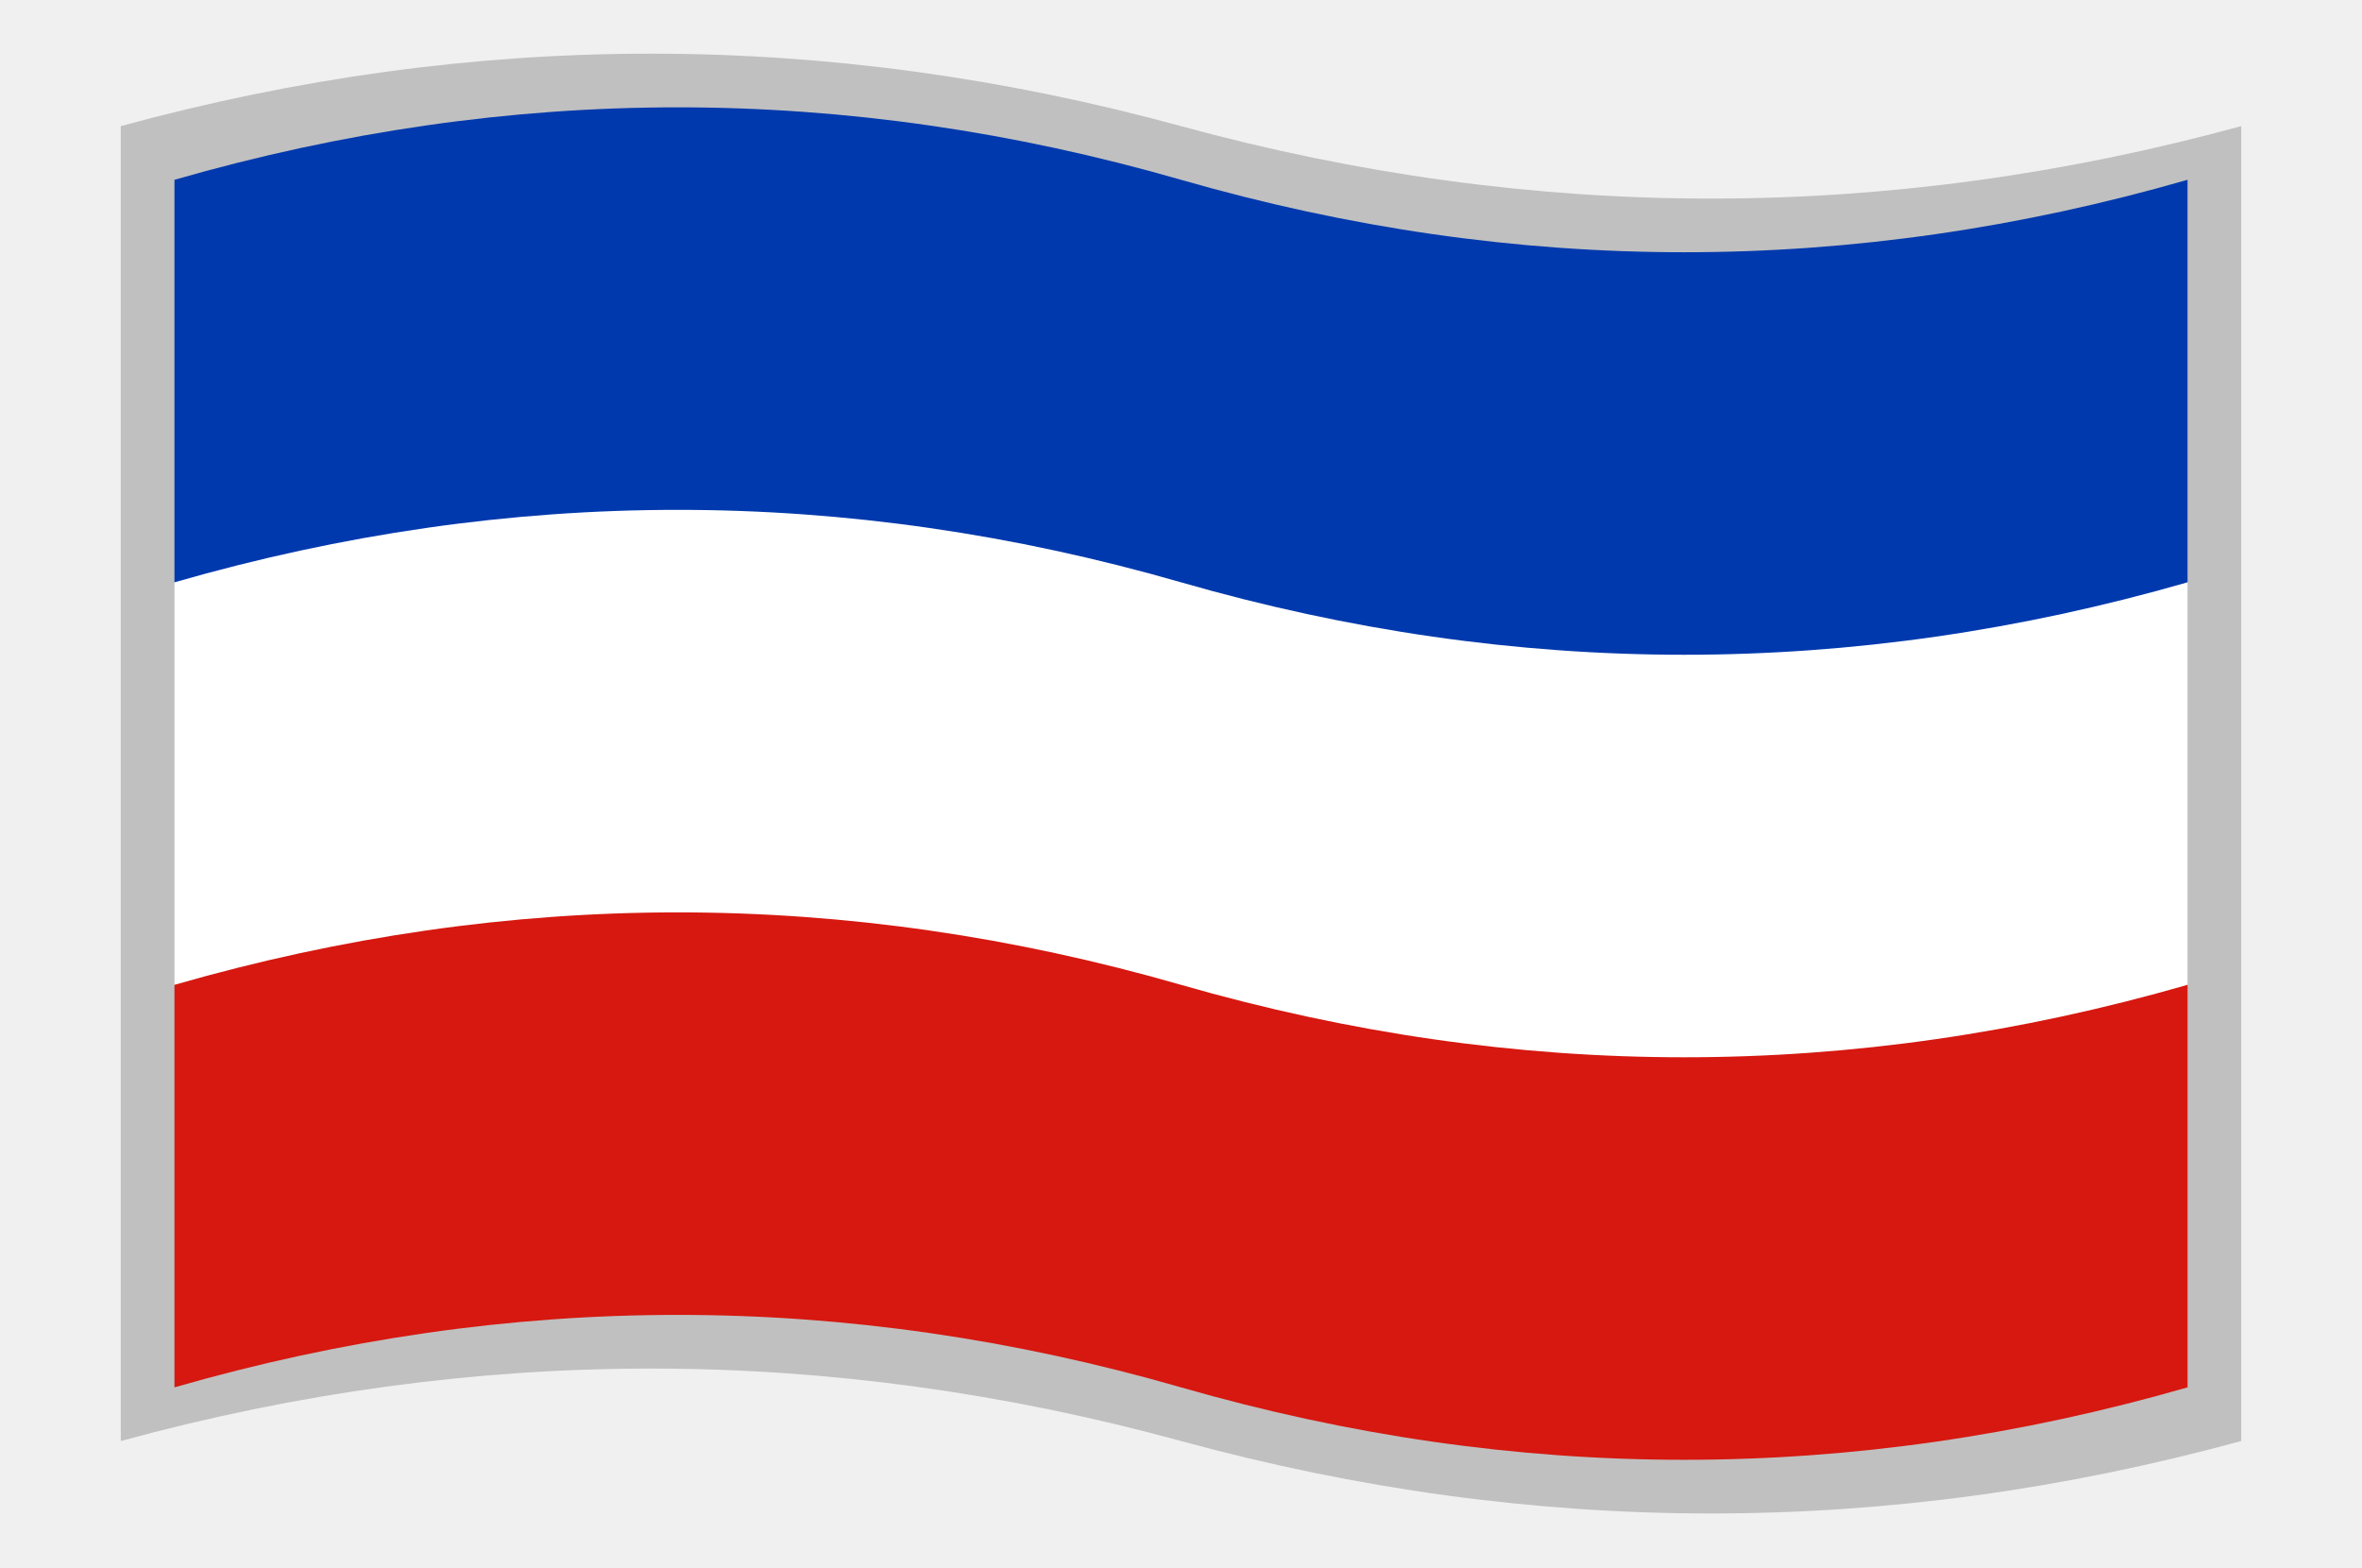
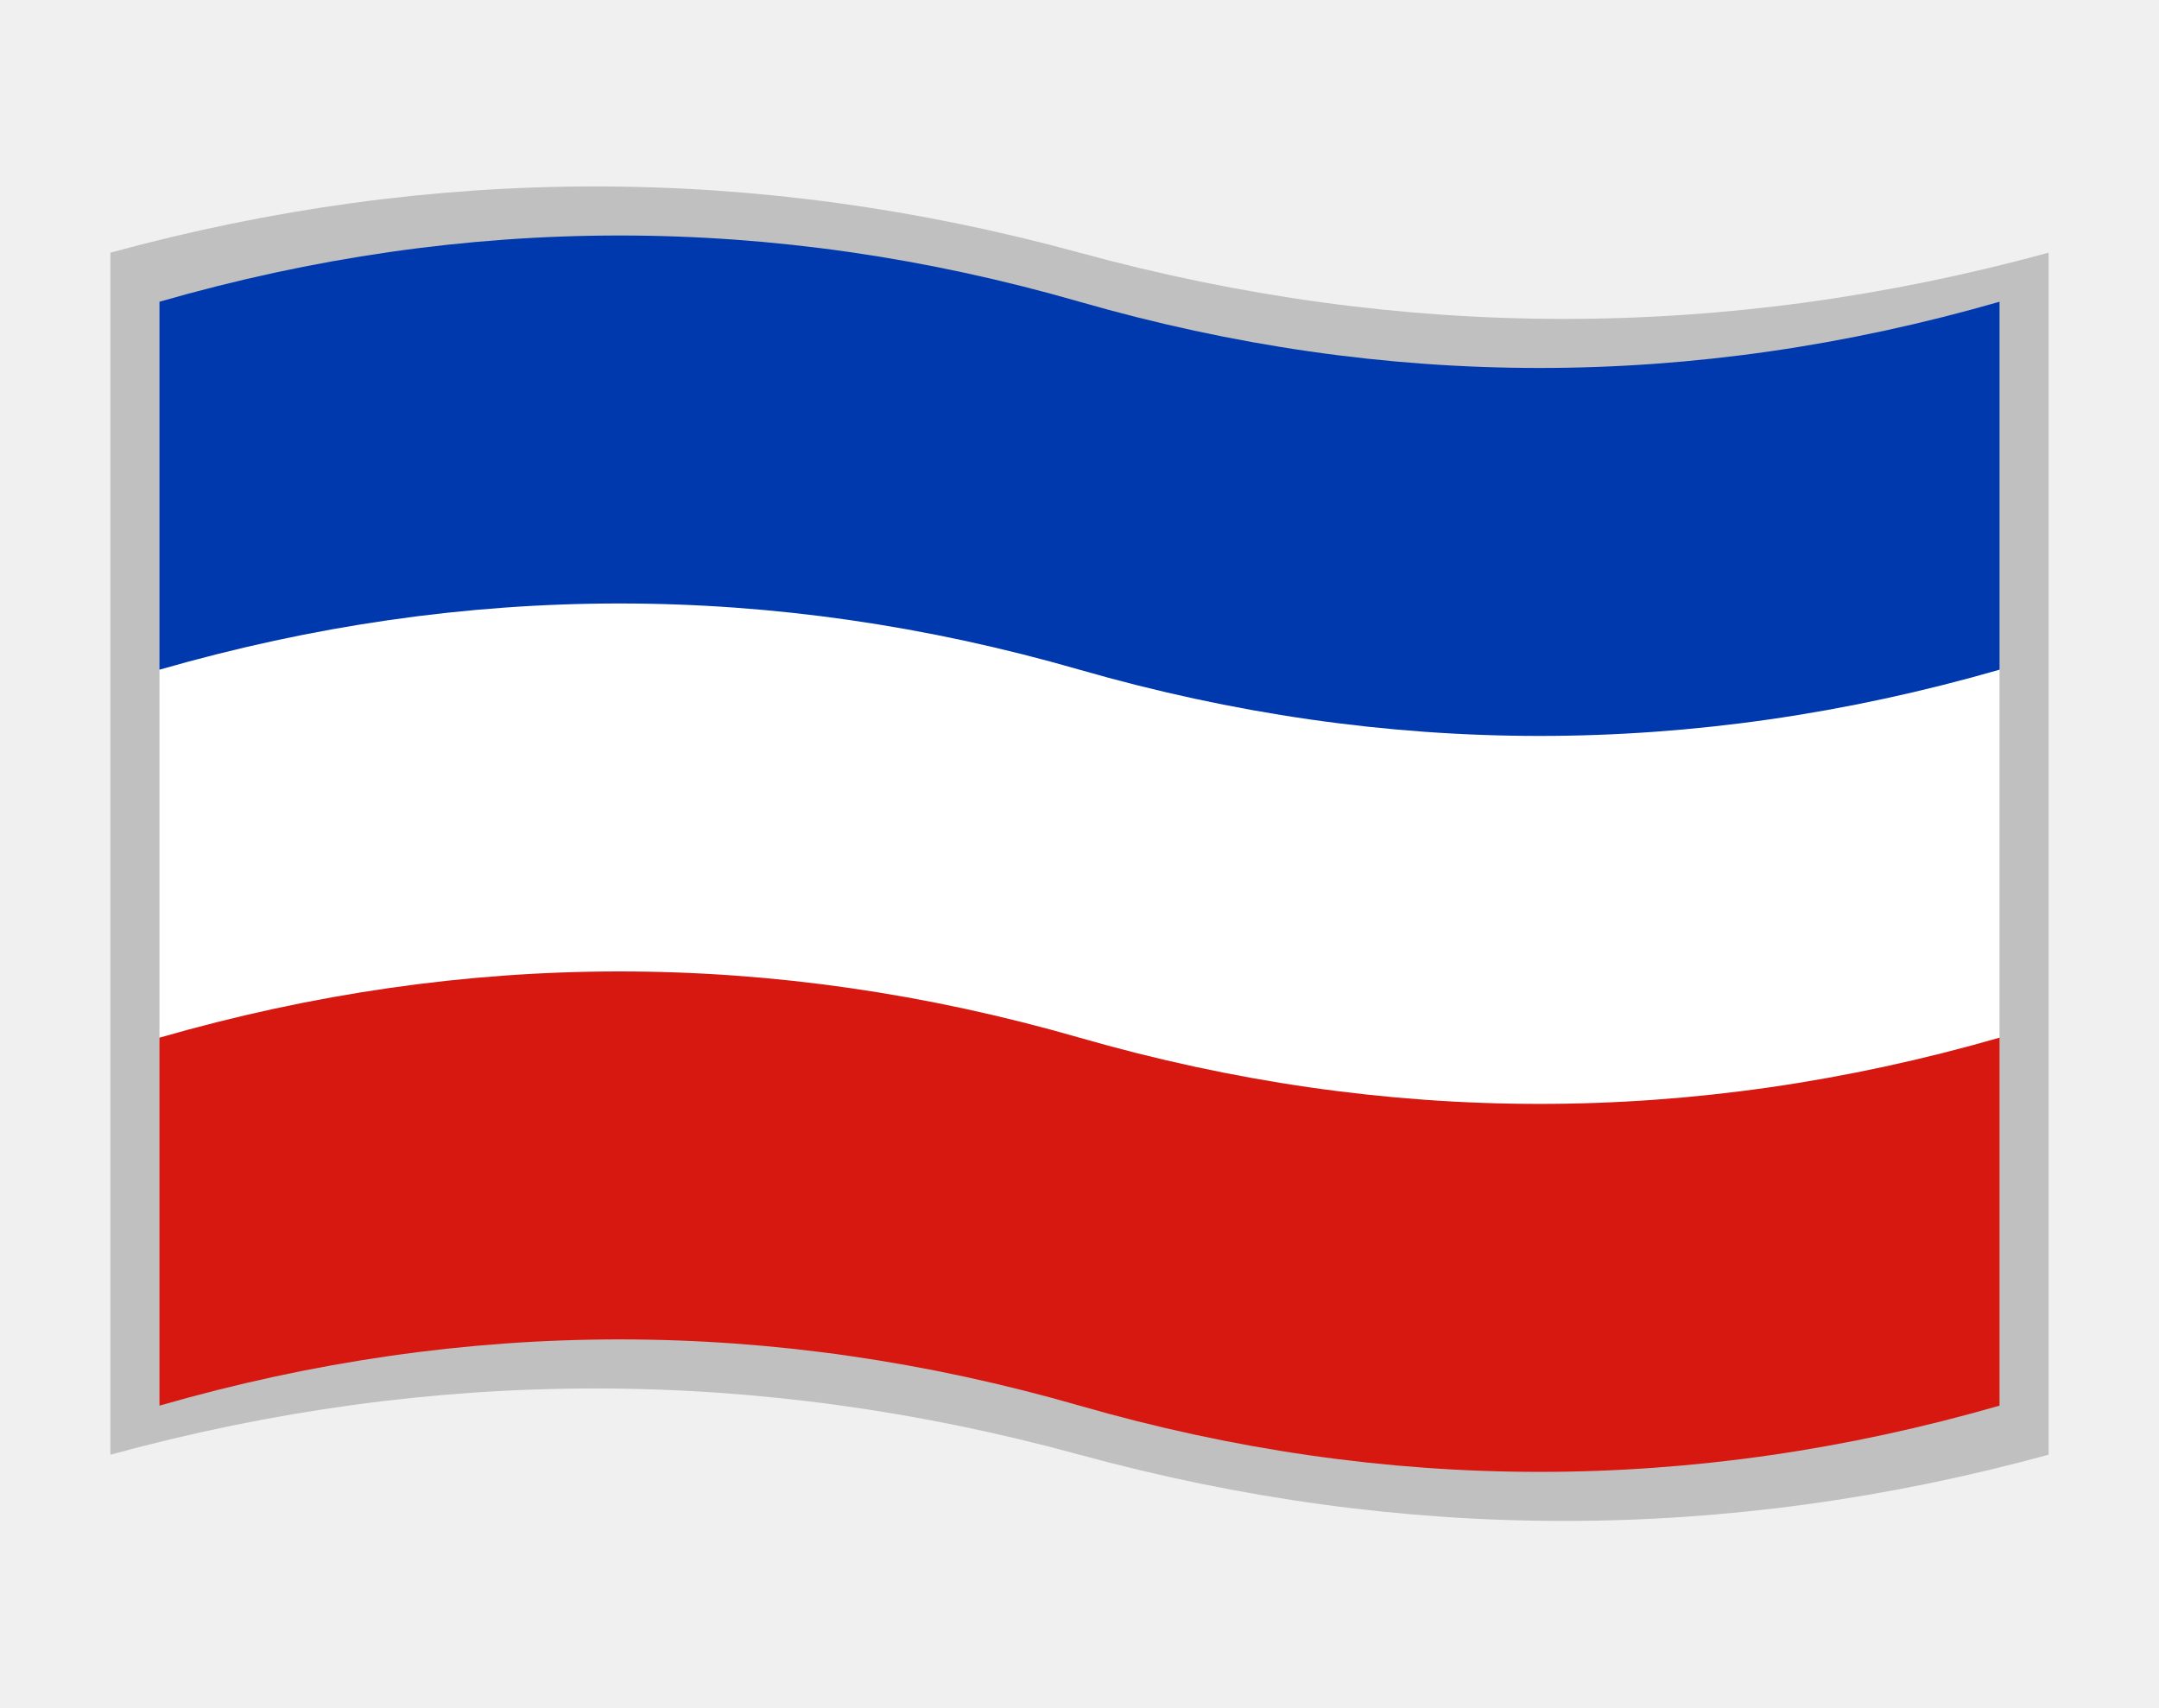
- <svg xmlns="http://www.w3.org/2000/svg" version="1.1" viewBox="-10 -10 440 292">
-   <path fill="#c0c0c0" d="M12.5 13.5q98.75 -27 197.5 0t197.5 0v245q-98.75 27 -197.5 0t-197.5 0z" />
-   <path fill="#0039ad" d="M22.5 23.5q93.75 -27 187.5 0t187.5 0v75l-93.75 50h-187.5l-93.75 -50z" />
-   <path fill="#fff" d="M22.5 98.5q93.75 -27 187.5 0t187.5 0v75l-93.75 50h-187.5l-93.75 -50z" />
-   <path fill="#d61810" d="M22.5 173.5q93.75 -27 187.5 0t187.5 0v75q-93.75 27 -187.5 0t-187.5 0z" />
+ <svg xmlns="http://www.w3.org/2000/svg" version="1.1" viewBox="-10 -10 440 348">
+   <path fill="#c0c0c0" d="M12.5 41.5q98.75 -27 197.5 0t197.5 0v245q-98.75 27 -197.5 0t-197.5 0z" />
+   <path fill="#0039ad" d="M22.5 51.5q93.75 -27 187.5 0t187.5 0v75l-93.75 50h-187.5l-93.75 -50z" />
+   <path fill="#fff" d="M22.5 126.5q93.75 -27 187.5 0t187.5 0v75l-93.75 50h-187.5l-93.75 -50z" />
+   <path fill="#d61810" d="M22.5 201.5q93.75 -27 187.5 0t187.5 0v75q-93.75 27 -187.5 0t-187.5 0z" />
</svg>
